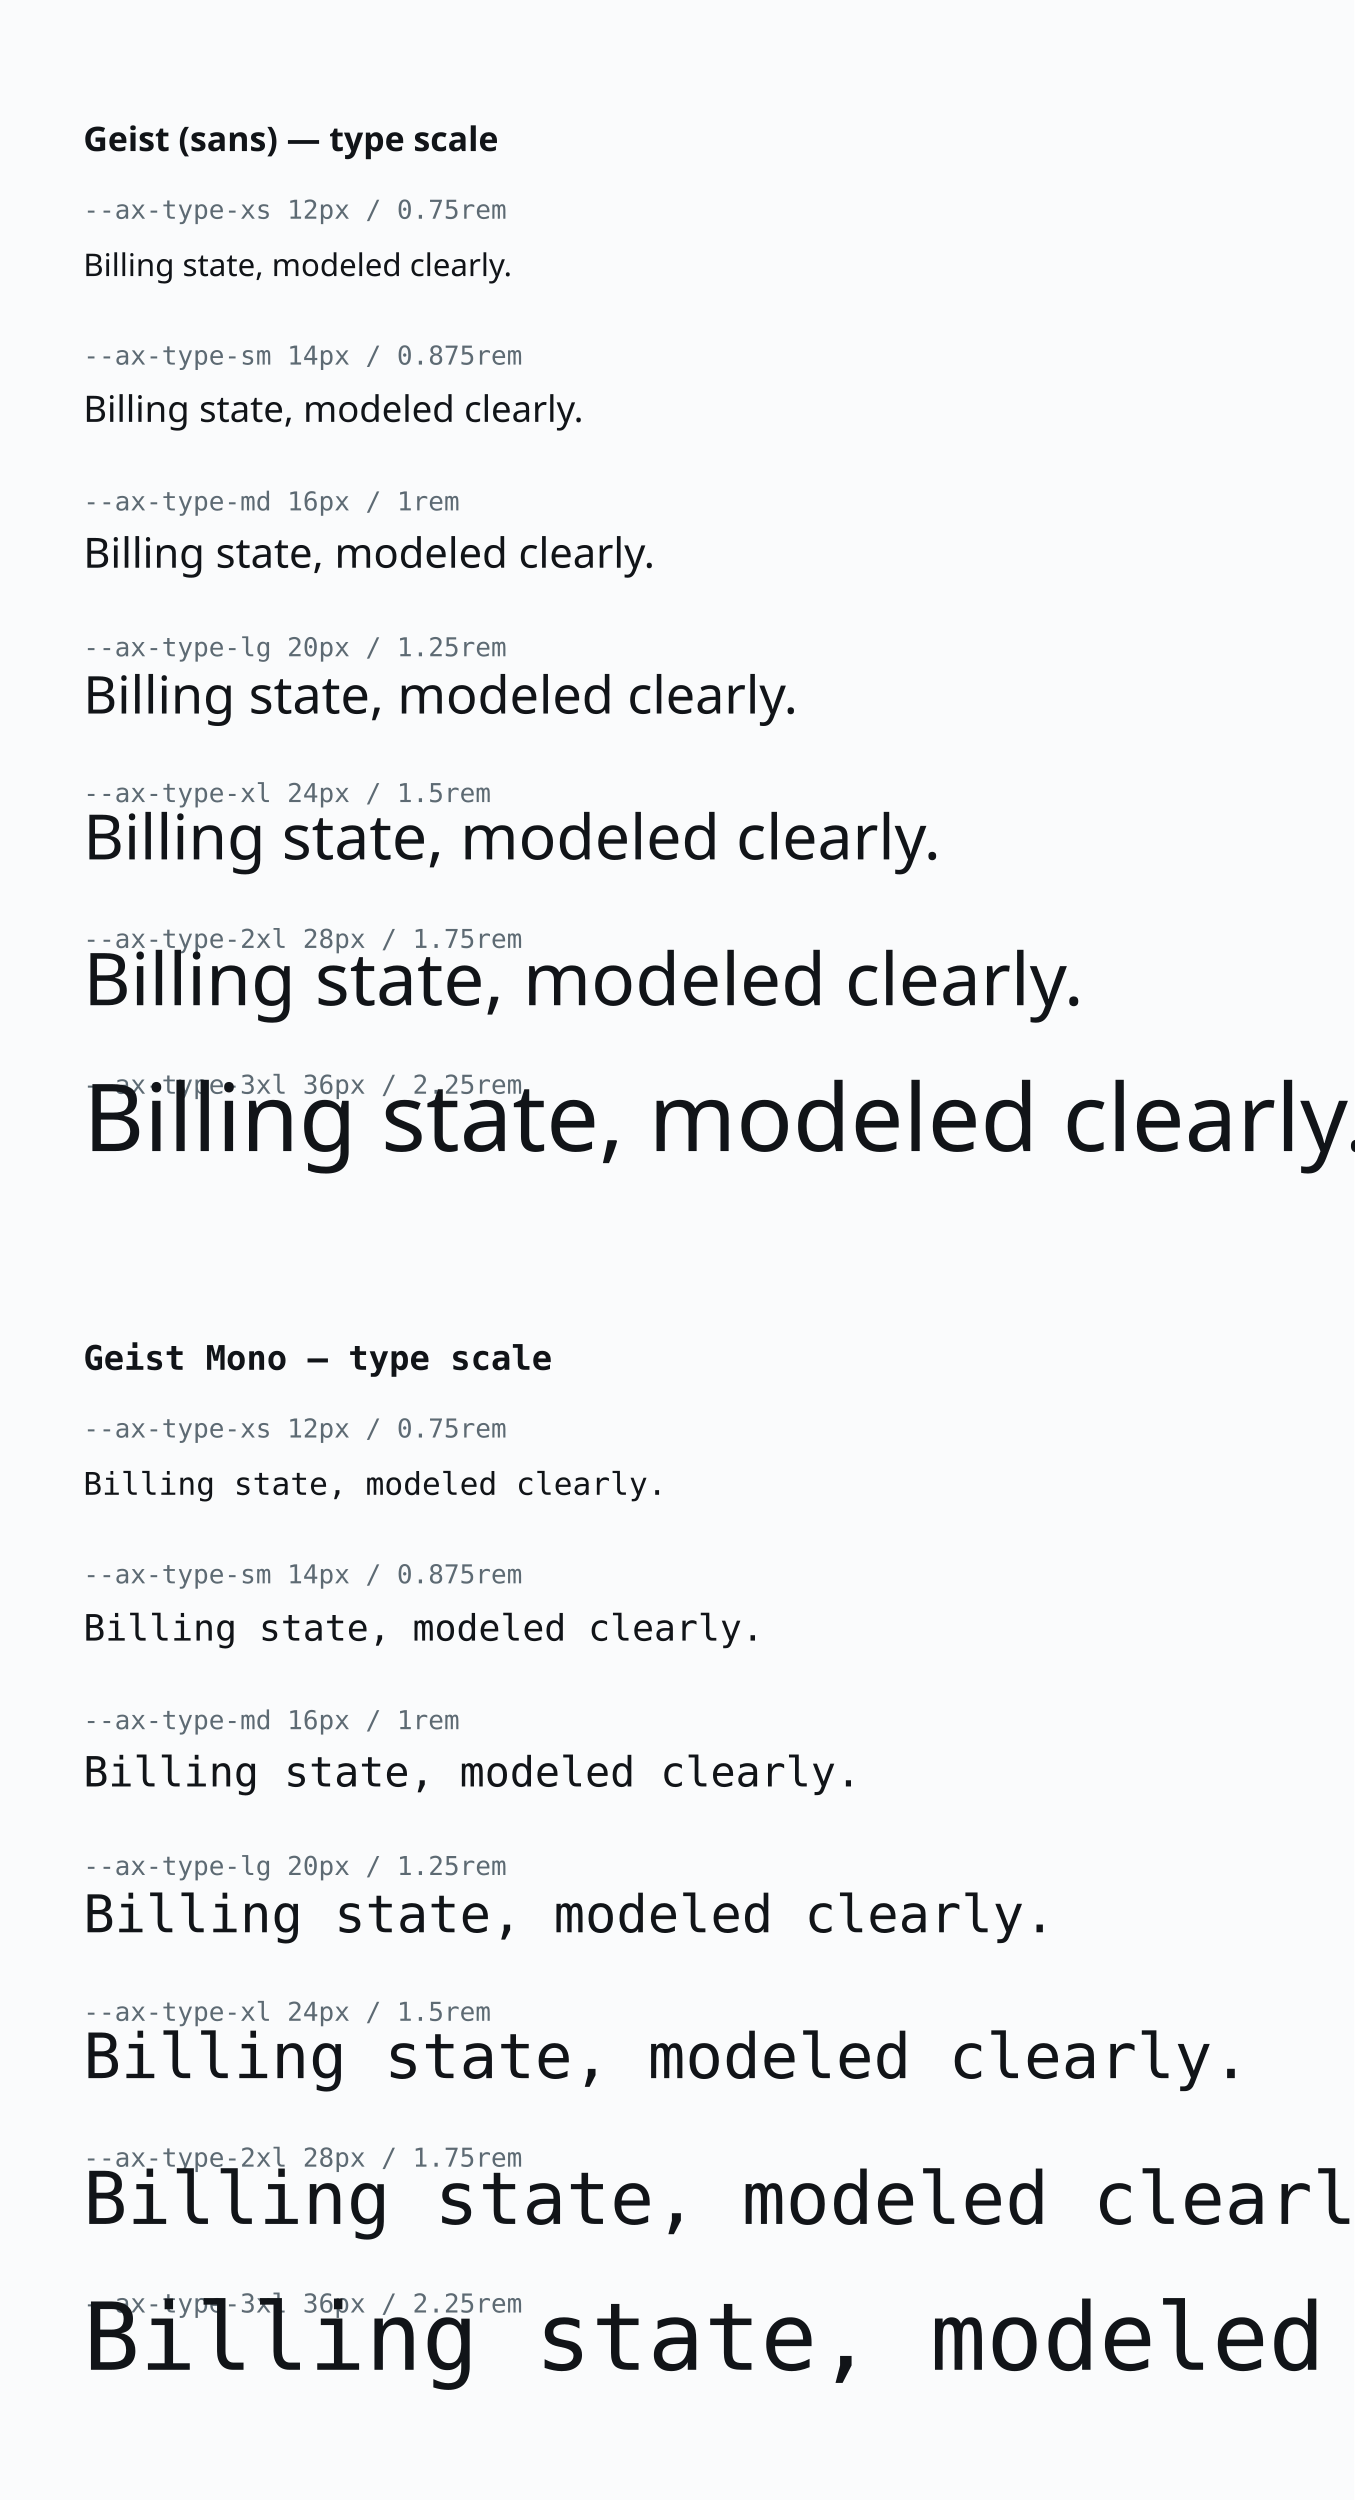
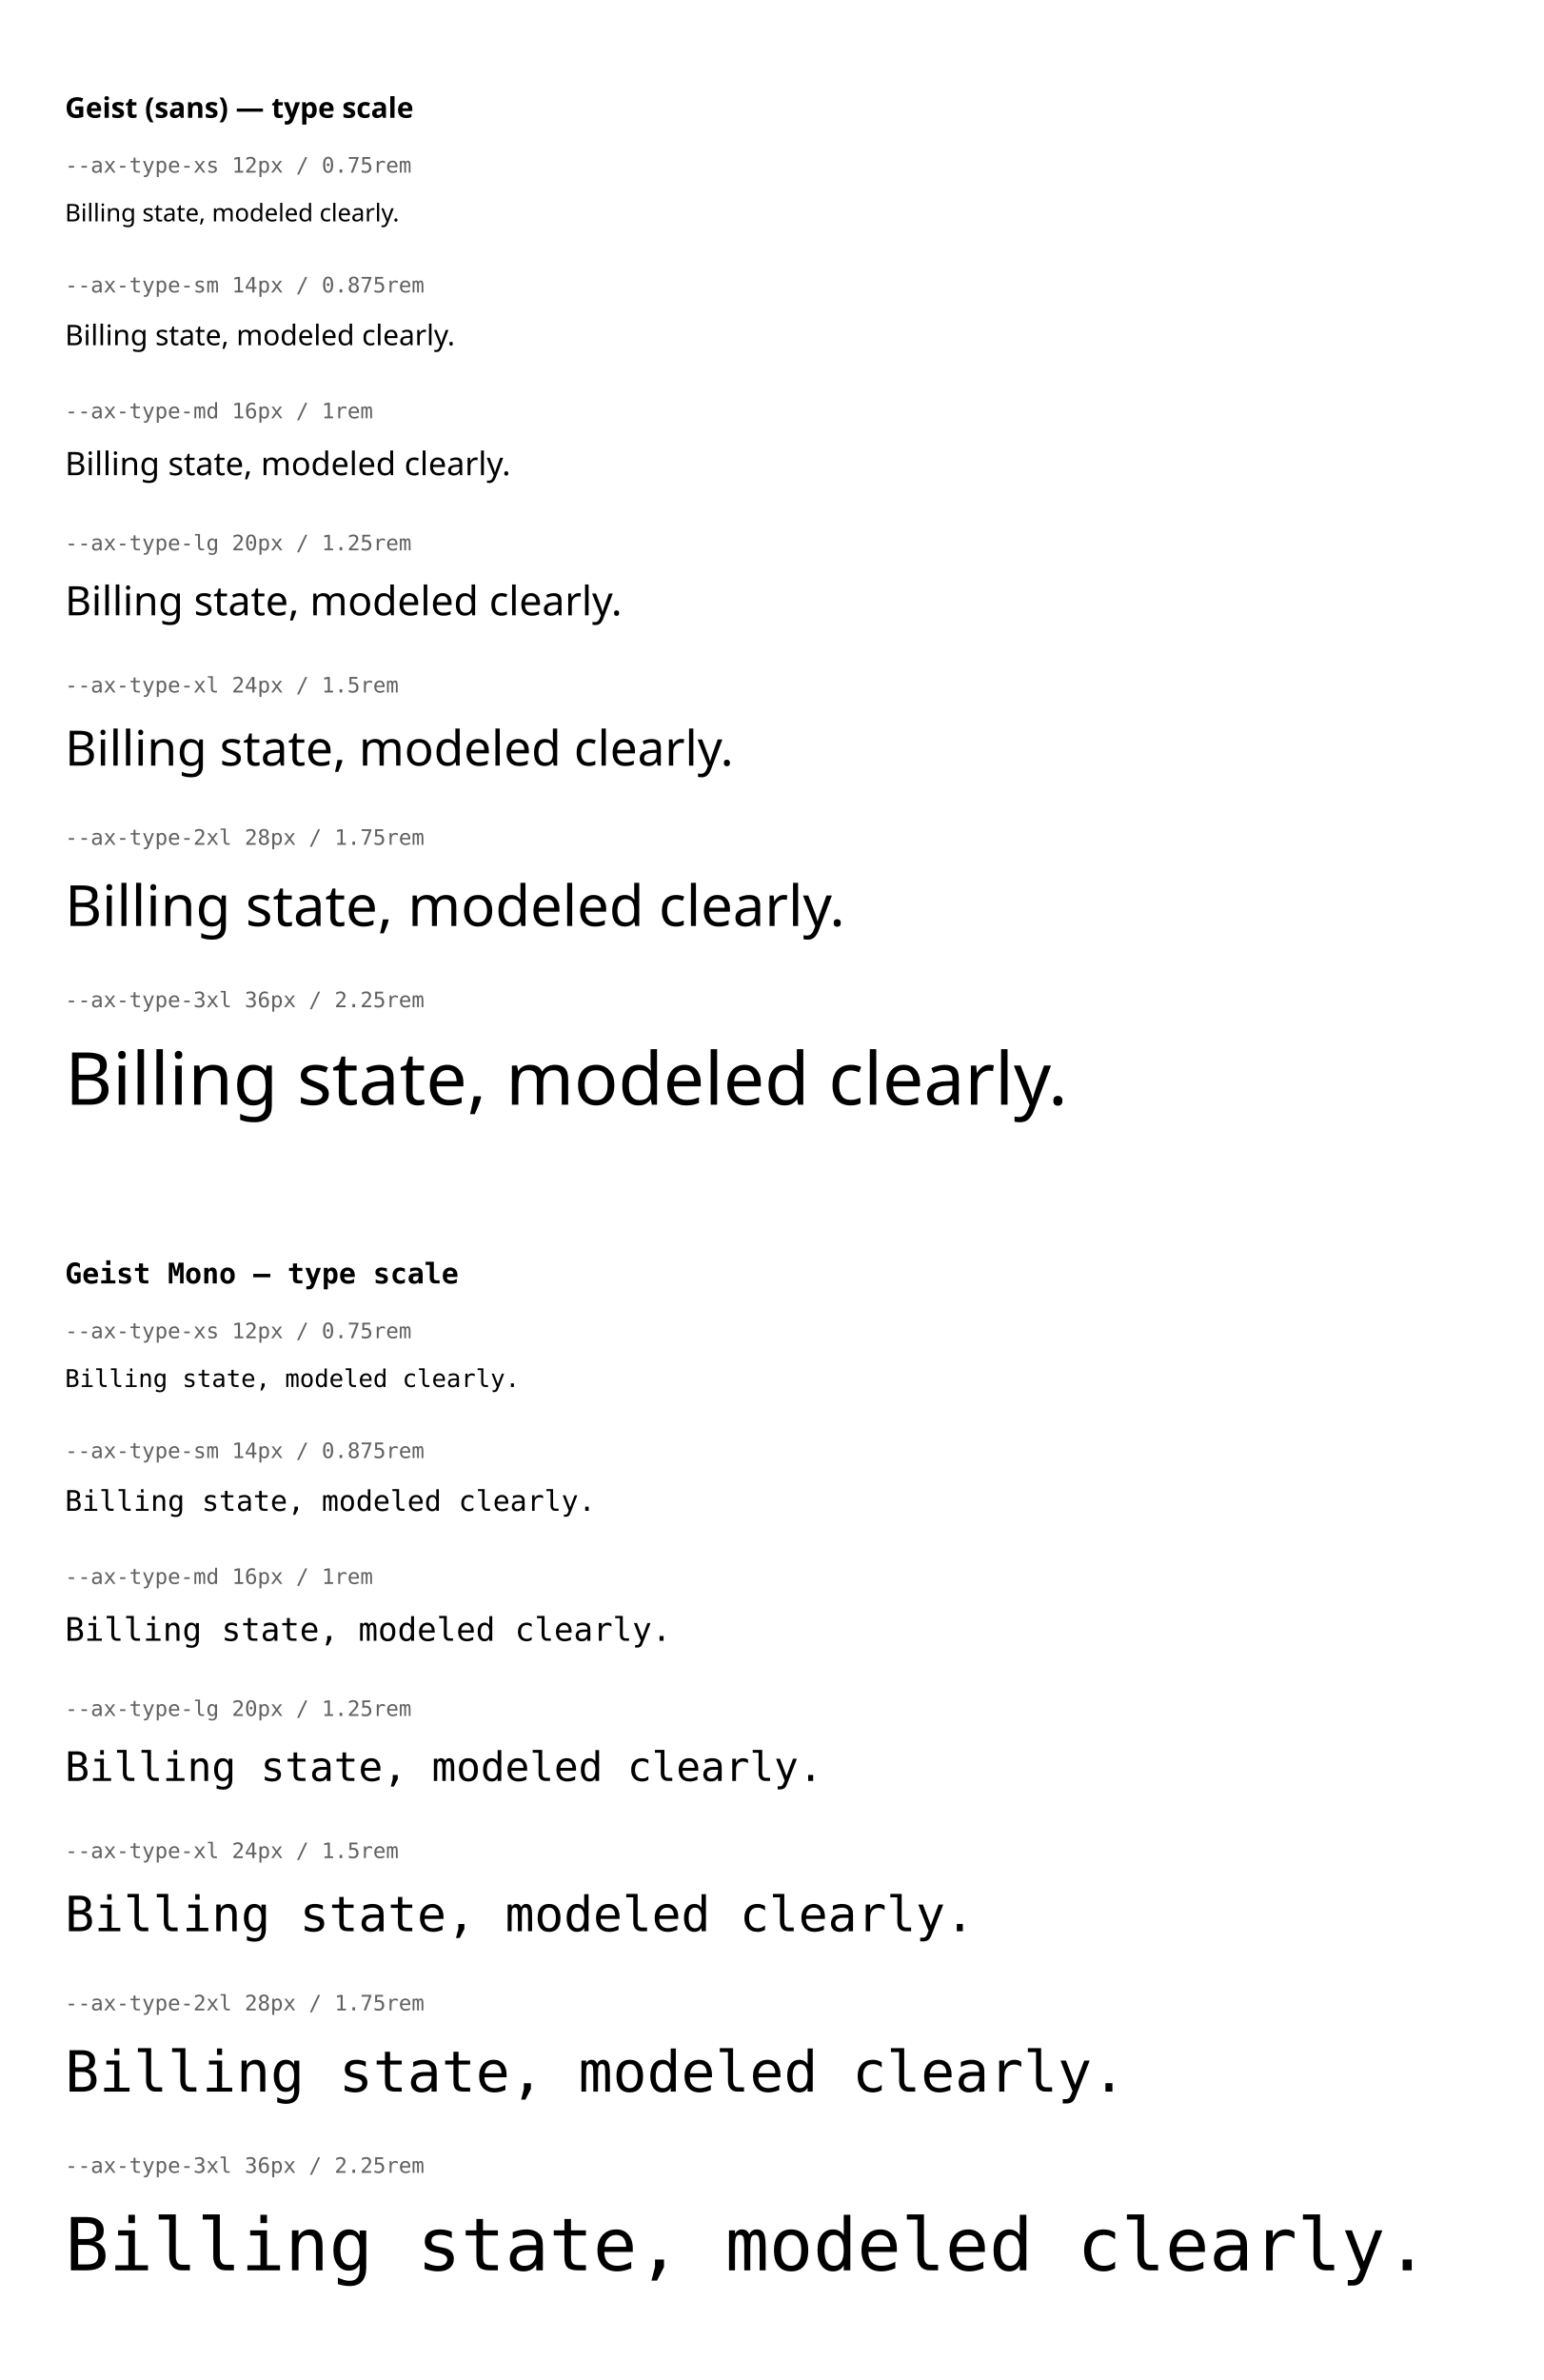
- <svg xmlns="http://www.w3.org/2000/svg" width="520" height="960" viewBox="0 0 520 960">
-   <rect width="520" height="960" fill="#fafbfc" />
-   <text x="32" y="58" fill="#111418" font-family="Geist, system-ui, sans-serif" font-size="13" font-weight="600">Geist (sans) — type scale</text>
-   <text x="32" y="84" fill="#5d6a73" font-family="Geist Mono, monospace" font-size="10">--ax-type-xs 12px / 0.75rem</text>
-   <text x="32" y="106" fill="#111418" font-family="Geist, system-ui, sans-serif" font-size="12">Billing state, modeled clearly.</text>
-   <text x="32" y="140" fill="#5d6a73" font-family="Geist Mono, monospace" font-size="10">--ax-type-sm 14px / 0.875rem</text>
-   <text x="32" y="162" fill="#111418" font-family="Geist, system-ui, sans-serif" font-size="14">Billing state, modeled clearly.</text>
-   <text x="32" y="196" fill="#5d6a73" font-family="Geist Mono, monospace" font-size="10">--ax-type-md 16px / 1rem</text>
-   <text x="32" y="218" fill="#111418" font-family="Geist, system-ui, sans-serif" font-size="16">Billing state, modeled clearly.</text>
-   <text x="32" y="252" fill="#5d6a73" font-family="Geist Mono, monospace" font-size="10">--ax-type-lg 20px / 1.25rem</text>
-   <text x="32" y="274" fill="#111418" font-family="Geist, system-ui, sans-serif" font-size="20">Billing state, modeled clearly.</text>
-   <text x="32" y="308" fill="#5d6a73" font-family="Geist Mono, monospace" font-size="10">--ax-type-xl 24px / 1.5rem</text>
-   <text x="32" y="330" fill="#111418" font-family="Geist, system-ui, sans-serif" font-size="24">Billing state, modeled clearly.</text>
-   <text x="32" y="364" fill="#5d6a73" font-family="Geist Mono, monospace" font-size="10">--ax-type-2xl 28px / 1.75rem</text>
-   <text x="32" y="386" fill="#111418" font-family="Geist, system-ui, sans-serif" font-size="28">Billing state, modeled clearly.</text>
-   <text x="32" y="420" fill="#5d6a73" font-family="Geist Mono, monospace" font-size="10">--ax-type-3xl 36px / 2.25rem</text>
-   <text x="32" y="442" fill="#111418" font-family="Geist, system-ui, sans-serif" font-size="36">Billing state, modeled clearly.</text>
-   <text x="32" y="526" fill="#111418" font-family="Geist Mono, monospace" font-size="13" font-weight="600">Geist Mono — type scale</text>
-   <text x="32" y="552" fill="#5d6a73" font-family="Geist Mono, monospace" font-size="10">--ax-type-xs 12px / 0.75rem</text>
-   <text x="32" y="574" fill="#111418" font-family="Geist Mono, monospace" font-size="12">Billing state, modeled clearly.</text>
-   <text x="32" y="608" fill="#5d6a73" font-family="Geist Mono, monospace" font-size="10">--ax-type-sm 14px / 0.875rem</text>
-   <text x="32" y="630" fill="#111418" font-family="Geist Mono, monospace" font-size="14">Billing state, modeled clearly.</text>
-   <text x="32" y="664" fill="#5d6a73" font-family="Geist Mono, monospace" font-size="10">--ax-type-md 16px / 1rem</text>
-   <text x="32" y="686" fill="#111418" font-family="Geist Mono, monospace" font-size="16">Billing state, modeled clearly.</text>
-   <text x="32" y="720" fill="#5d6a73" font-family="Geist Mono, monospace" font-size="10">--ax-type-lg 20px / 1.25rem</text>
-   <text x="32" y="742" fill="#111418" font-family="Geist Mono, monospace" font-size="20">Billing state, modeled clearly.</text>
-   <text x="32" y="776" fill="#5d6a73" font-family="Geist Mono, monospace" font-size="10">--ax-type-xl 24px / 1.5rem</text>
-   <text x="32" y="798" fill="#111418" font-family="Geist Mono, monospace" font-size="24">Billing state, modeled clearly.</text>
-   <text x="32" y="832" fill="#5d6a73" font-family="Geist Mono, monospace" font-size="10">--ax-type-2xl 28px / 1.75rem</text>
-   <text x="32" y="854" fill="#111418" font-family="Geist Mono, monospace" font-size="28">Billing state, modeled clearly.</text>
-   <text x="32" y="888" fill="#5d6a73" font-family="Geist Mono, monospace" font-size="10">--ax-type-3xl 36px / 2.25rem</text>
-   <text x="32" y="910" fill="#111418" font-family="Geist Mono, monospace" font-size="36">Billing state, modeled clearly.</text>
+ <svg xmlns="http://www.w3.org/2000/svg" width="760" height="1172" viewBox="0 0 760 1172">
+   <text x="32" y="58" fill="currentColor" font-family="Geist, system-ui, sans-serif" font-size="14" font-weight="600">Geist (sans) — type scale</text>
+   <text x="32" y="85" fill="currentColor" fill-opacity=".62" font-family="Geist Mono, monospace" font-size="10.5">--ax-type-xs 12px / 0.75rem</text>
+   <text x="32" y="109" fill="currentColor" font-family="Geist, system-ui, sans-serif" font-size="12">Billing state, modeled clearly.</text>
+   <text x="32" y="144" fill="currentColor" fill-opacity=".62" font-family="Geist Mono, monospace" font-size="10.5">--ax-type-sm 14px / 0.875rem</text>
+   <text x="32" y="170" fill="currentColor" font-family="Geist, system-ui, sans-serif" font-size="14">Billing state, modeled clearly.</text>
+   <text x="32" y="206" fill="currentColor" fill-opacity=".62" font-family="Geist Mono, monospace" font-size="10.5">--ax-type-md 16px / 1rem</text>
+   <text x="32" y="234" fill="currentColor" font-family="Geist, system-ui, sans-serif" font-size="16">Billing state, modeled clearly.</text>
+   <text x="32" y="271" fill="currentColor" fill-opacity=".62" font-family="Geist Mono, monospace" font-size="10.5">--ax-type-lg 20px / 1.25rem</text>
+   <text x="32" y="303" fill="currentColor" font-family="Geist, system-ui, sans-serif" font-size="20">Billing state, modeled clearly.</text>
+   <text x="32" y="341" fill="currentColor" fill-opacity=".62" font-family="Geist Mono, monospace" font-size="10.5">--ax-type-xl 24px / 1.5rem</text>
+   <text x="32" y="377" fill="currentColor" font-family="Geist, system-ui, sans-serif" font-size="24">Billing state, modeled clearly.</text>
+   <text x="32" y="416" fill="currentColor" fill-opacity=".62" font-family="Geist Mono, monospace" font-size="10.5">--ax-type-2xl 28px / 1.75rem</text>
+   <text x="32" y="456" fill="currentColor" font-family="Geist, system-ui, sans-serif" font-size="28">Billing state, modeled clearly.</text>
+   <text x="32" y="496" fill="currentColor" fill-opacity=".62" font-family="Geist Mono, monospace" font-size="10.5">--ax-type-3xl 36px / 2.25rem</text>
+   <text x="32" y="544" fill="currentColor" font-family="Geist, system-ui, sans-serif" font-size="36">Billing state, modeled clearly.</text>
+   <text x="32" y="632" fill="currentColor" font-family="Geist Mono, monospace" font-size="14" font-weight="600">Geist Mono — type scale</text>
+   <text x="32" y="659" fill="currentColor" fill-opacity=".62" font-family="Geist Mono, monospace" font-size="10.5">--ax-type-xs 12px / 0.75rem</text>
+   <text x="32" y="683" fill="currentColor" font-family="Geist Mono, monospace" font-size="12">Billing state, modeled clearly.</text>
+   <text x="32" y="718" fill="currentColor" fill-opacity=".62" font-family="Geist Mono, monospace" font-size="10.5">--ax-type-sm 14px / 0.875rem</text>
+   <text x="32" y="744" fill="currentColor" font-family="Geist Mono, monospace" font-size="14">Billing state, modeled clearly.</text>
+   <text x="32" y="780" fill="currentColor" fill-opacity=".62" font-family="Geist Mono, monospace" font-size="10.5">--ax-type-md 16px / 1rem</text>
+   <text x="32" y="808" fill="currentColor" font-family="Geist Mono, monospace" font-size="16">Billing state, modeled clearly.</text>
+   <text x="32" y="845" fill="currentColor" fill-opacity=".62" font-family="Geist Mono, monospace" font-size="10.5">--ax-type-lg 20px / 1.25rem</text>
+   <text x="32" y="877" fill="currentColor" font-family="Geist Mono, monospace" font-size="20">Billing state, modeled clearly.</text>
+   <text x="32" y="915" fill="currentColor" fill-opacity=".62" font-family="Geist Mono, monospace" font-size="10.5">--ax-type-xl 24px / 1.5rem</text>
+   <text x="32" y="951" fill="currentColor" font-family="Geist Mono, monospace" font-size="24">Billing state, modeled clearly.</text>
+   <text x="32" y="990" fill="currentColor" fill-opacity=".62" font-family="Geist Mono, monospace" font-size="10.5">--ax-type-2xl 28px / 1.75rem</text>
+   <text x="32" y="1030" fill="currentColor" font-family="Geist Mono, monospace" font-size="28">Billing state, modeled clearly.</text>
+   <text x="32" y="1070" fill="currentColor" fill-opacity=".62" font-family="Geist Mono, monospace" font-size="10.5">--ax-type-3xl 36px / 2.25rem</text>
+   <text x="32" y="1118" fill="currentColor" font-family="Geist Mono, monospace" font-size="36">Billing state, modeled clearly.</text>
</svg>
